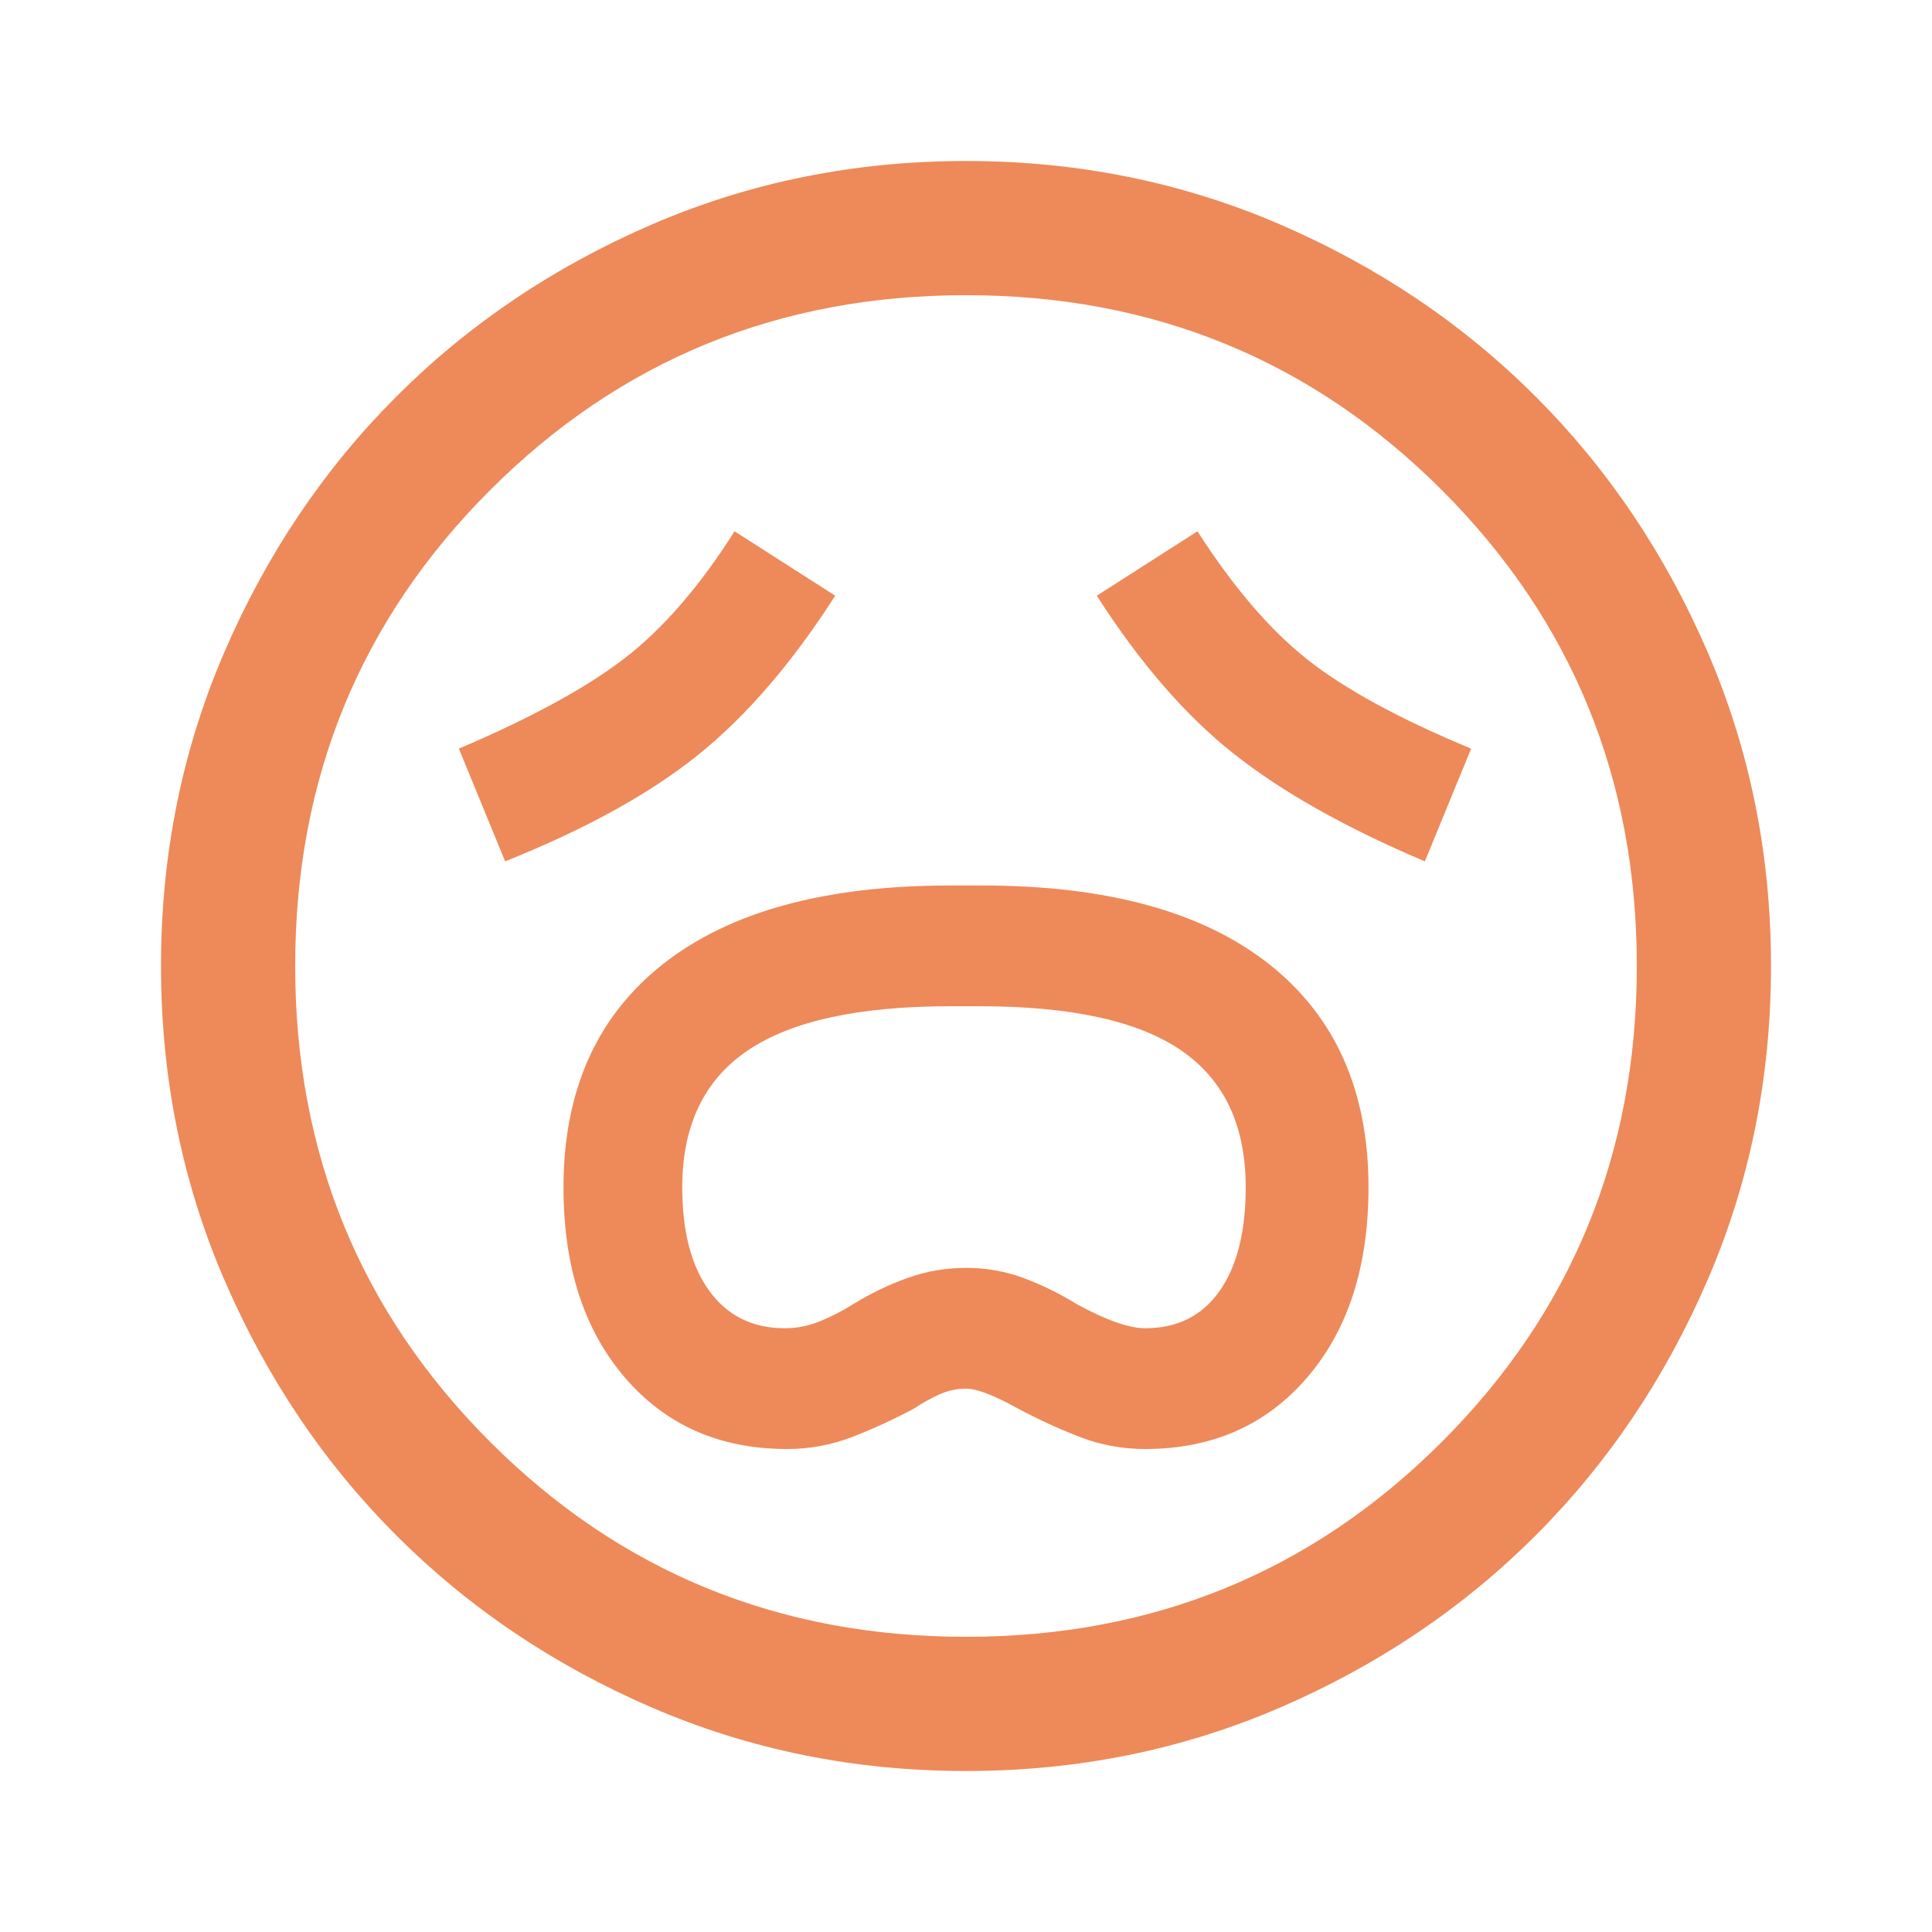
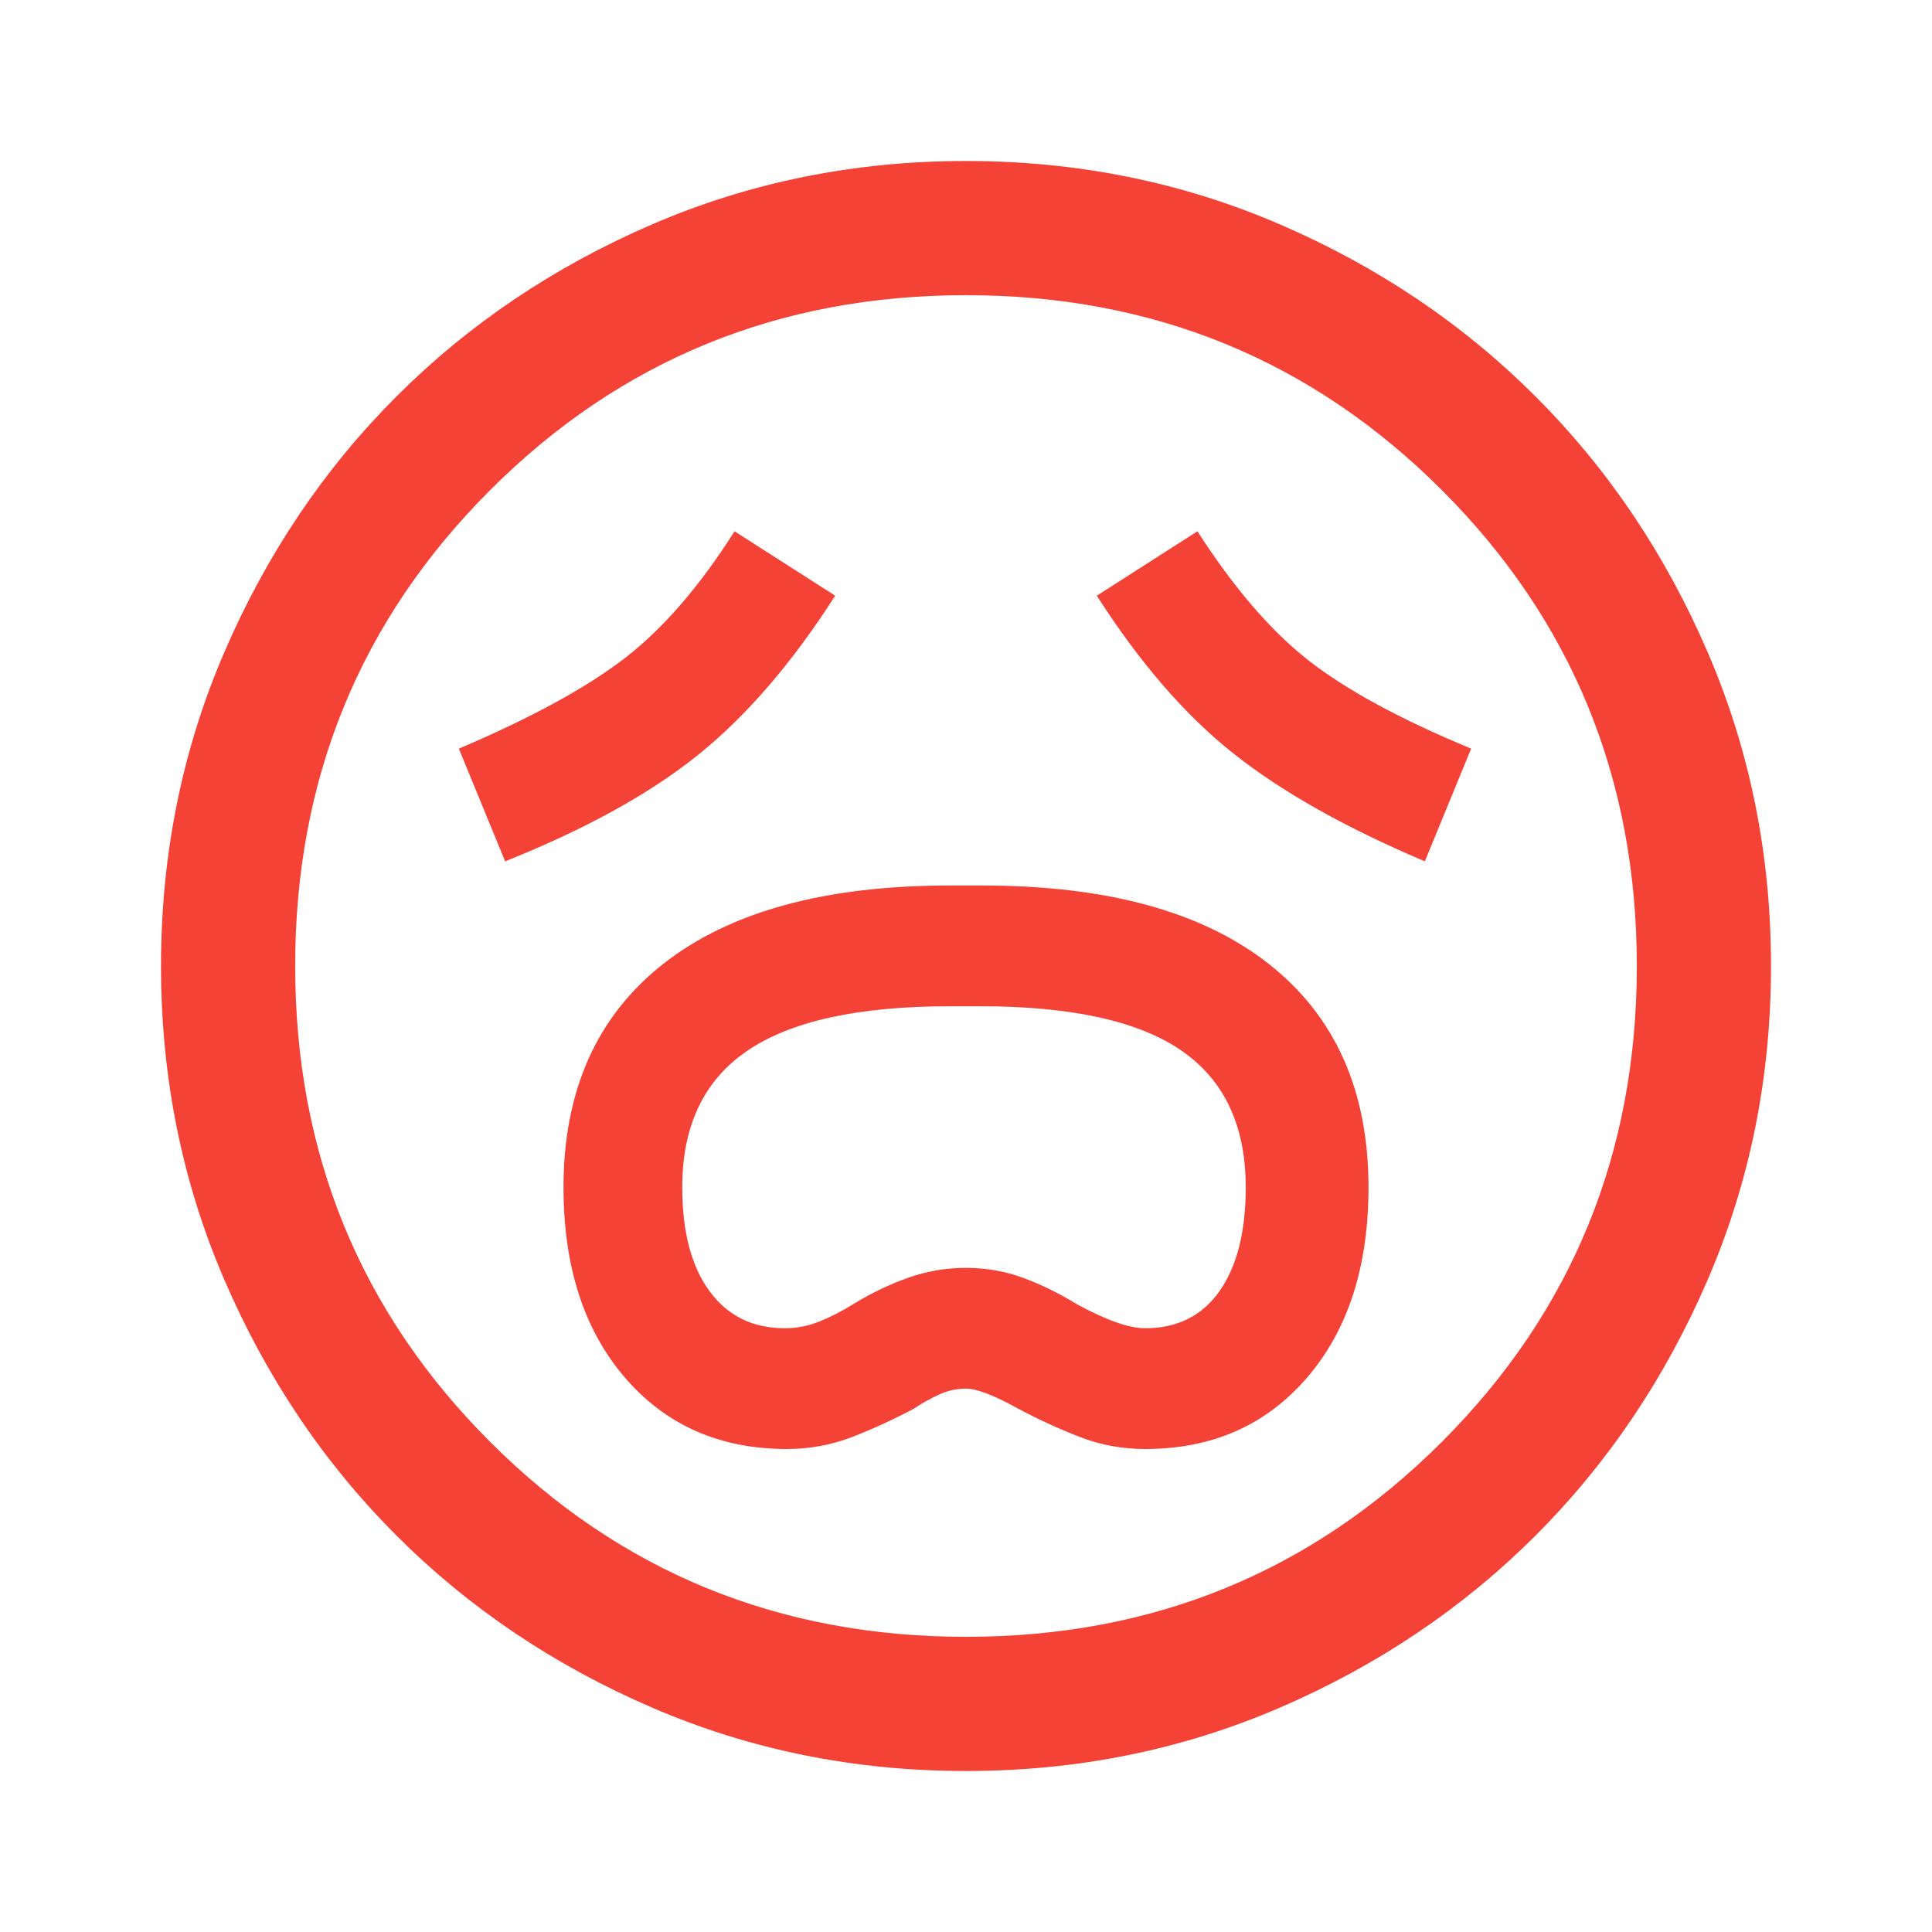
- <svg xmlns="http://www.w3.org/2000/svg" height="40px" viewBox="0 -960 960 960" width="40px" fill="#ee8959">
+ <svg xmlns="http://www.w3.org/2000/svg" height="40px" viewBox="0 -960 960 960" width="40px" fill="#F44336">
  <path d="M391-240q17 0 32.5-6t30.5-14q6-4 12.5-7t13.5-3q8 0 26 10 15 8 30.5 14t32.5 6q50 0 80.5-35.5T680-370q0-72-49.5-111T488-520h-16q-93 0-142.5 39T280-370q0 59 30.5 94.5T391-240Zm-1-60q-24 0-37.5-18.5T339-370q0-46 32.5-68T472-460h15q68 0 100 22t32 68q0 33-13 51.5T569-300q-12 0-34-12-13-8-26.5-13t-28.5-5q-15 0-29 5t-27 13q-8 5-16.5 8.5T390-300ZM251-532q60-24 96-53t68-79l-50-32q-26 41-54.5 63T228-588l23 56Zm457 0 23-56q-53-22-81-44t-55-64l-50 32q32 50 68 78.5t95 53.5ZM480-80q-83 0-156-31.5T197-197q-54-54-85.5-127T80-480q0-83 31.5-156T197-763q54-54 127-85.5T480-880q83 0 156 31.5T763-763q54 54 85.5 127T880-480q0 83-31.5 156T763-197q-54 54-127 85.5T480-80Zm0-400Zm0 333.33q139.58 0 236.46-96.87 96.87-96.88 96.87-236.46t-96.87-236.46Q619.58-813.33 480-813.33t-236.46 96.87Q146.67-619.58 146.67-480t96.87 236.46q96.88 96.87 236.46 96.87Z" />
</svg>
